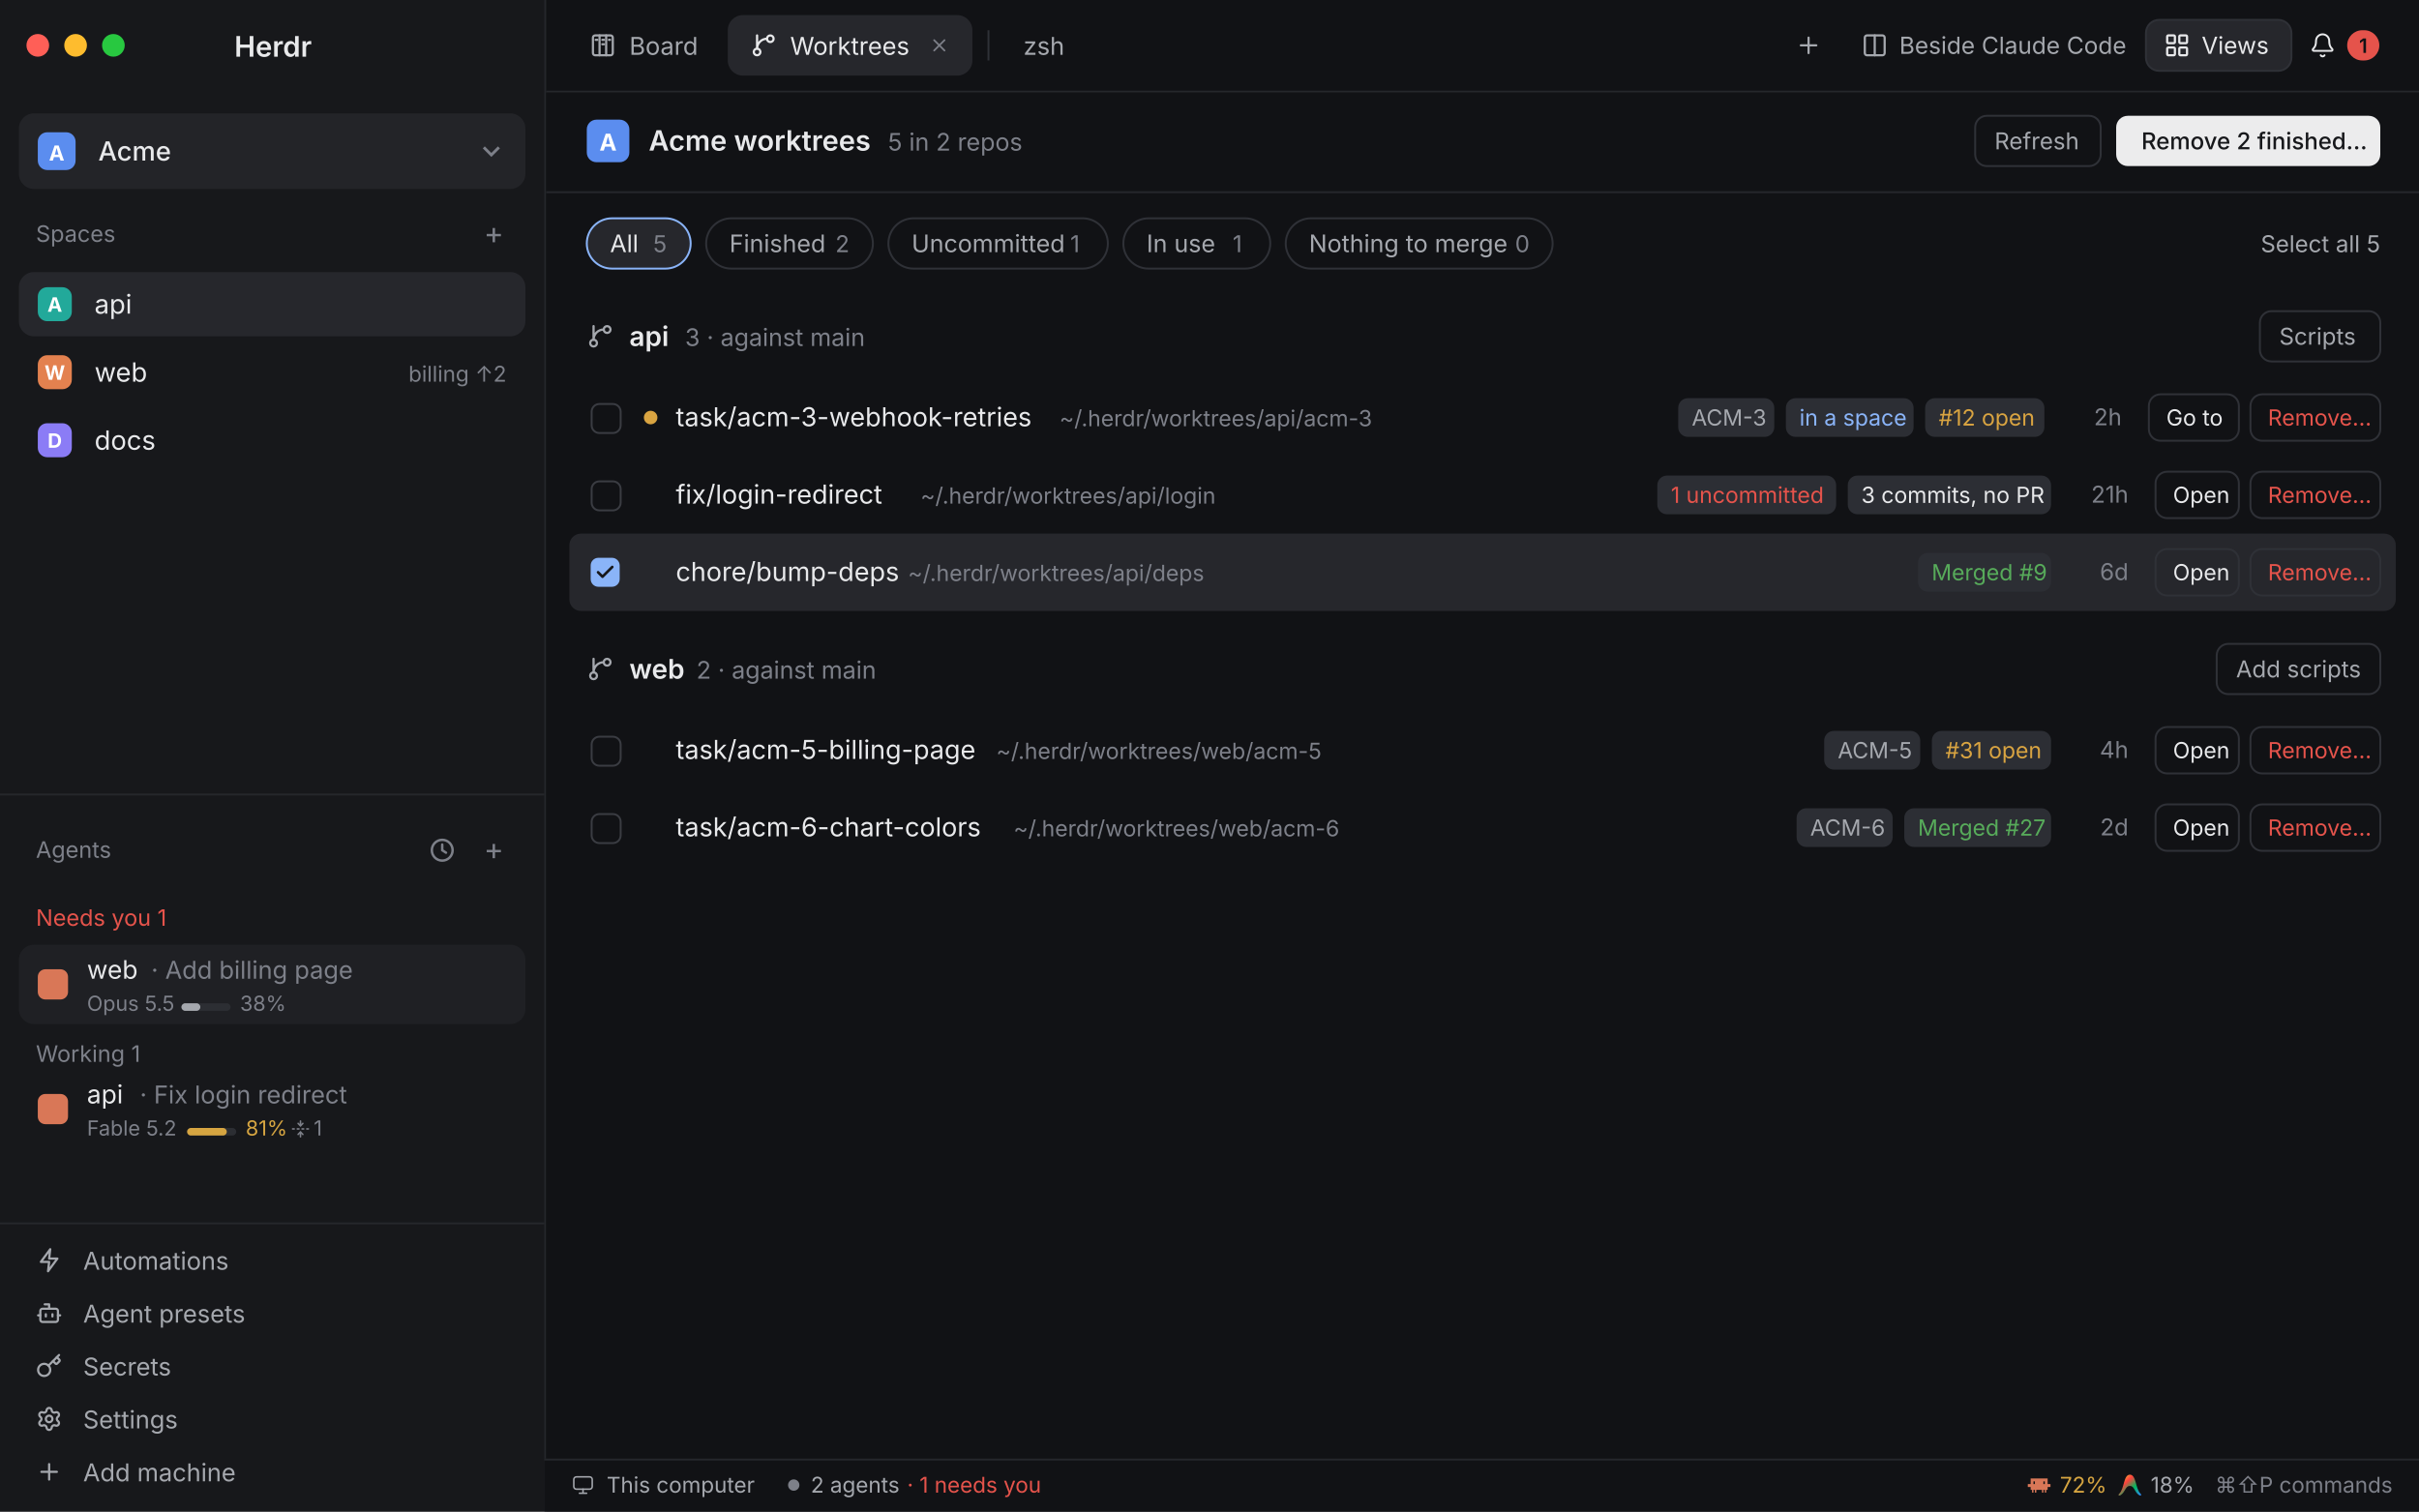
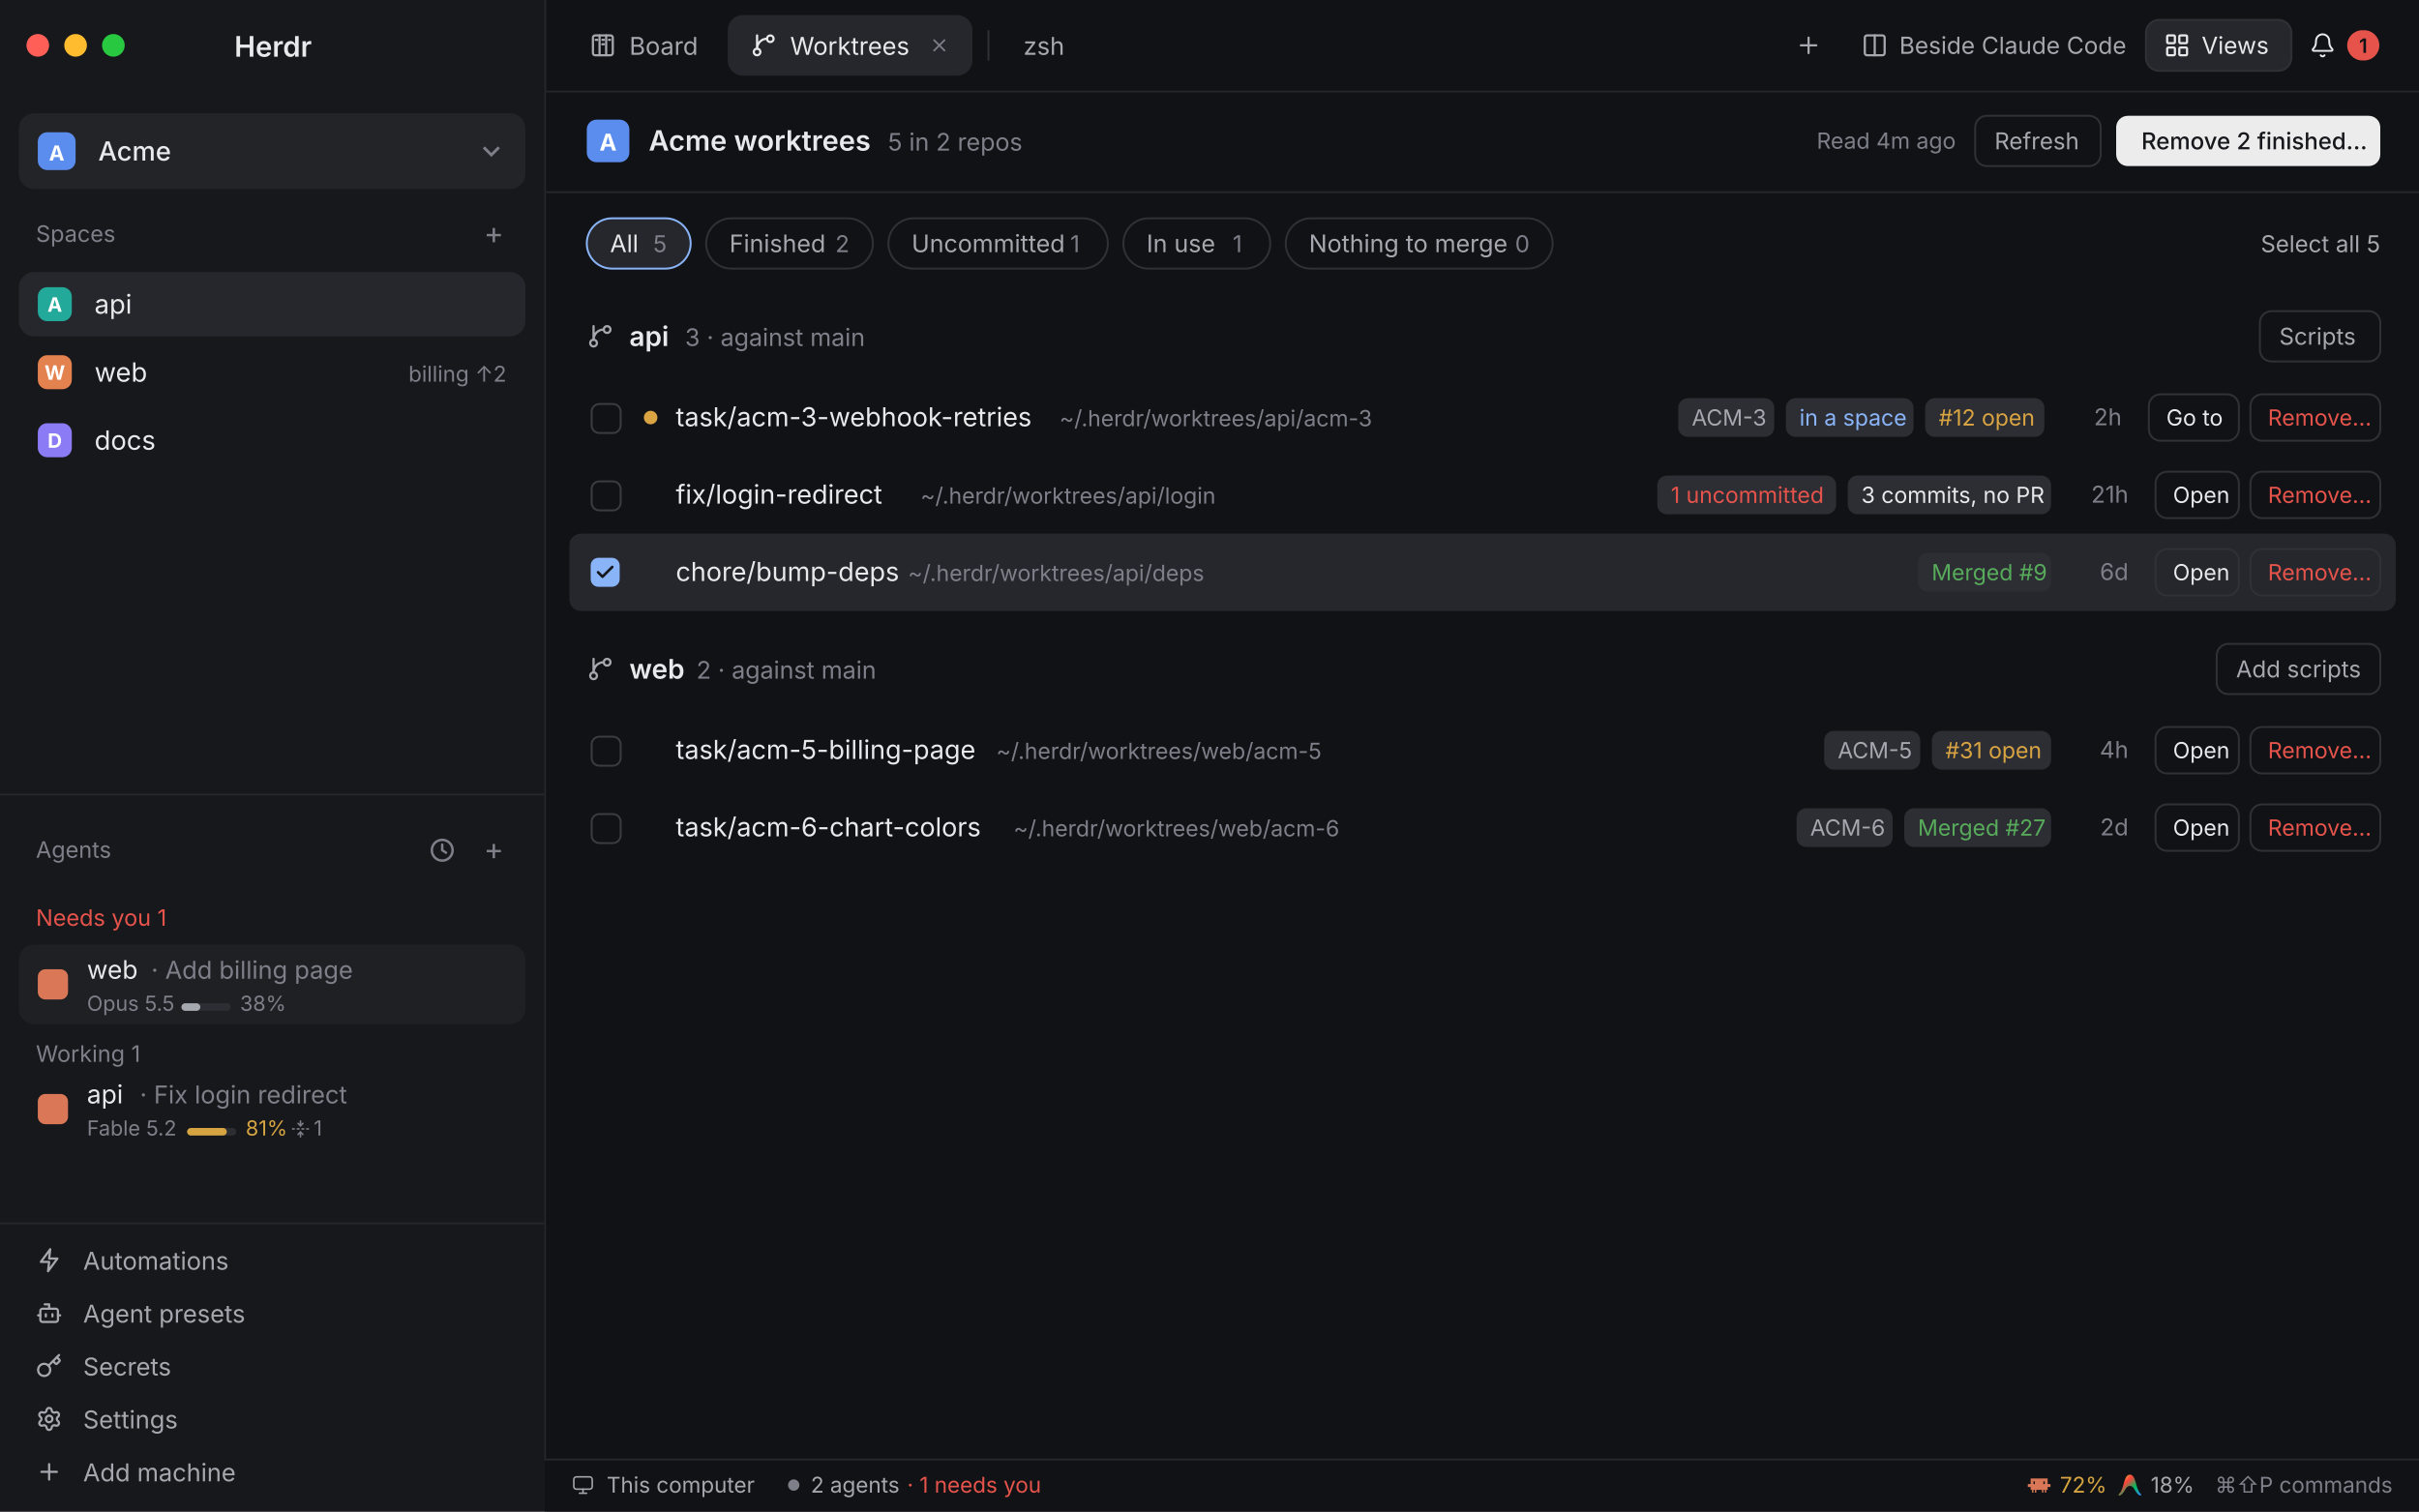
<svg xmlns="http://www.w3.org/2000/svg" width="1280" height="800" viewBox="0 0 1280 800" font-family="Geist, -apple-system, 'Helvetica Neue', sans-serif">
  <defs>
    <filter id="shadow" x="-20%" y="-20%" width="140%" height="140%">
      <feDropShadow dx="0" dy="8" stdDeviation="12" flood-color="#000" flood-opacity="0.45" />
    </filter>
    <clipPath id="pane">
      <rect x="289" y="49" width="991" height="751" />
    </clipPath>
  </defs>
  <rect x="0" y="0" width="1280" height="800" rx="0" fill="#111215" />
  <rect width="288" height="800" fill="#17181b" />
  <rect x="288" width="1" height="800" fill="#25272b" />
  <circle cx="20" cy="24" r="6" fill="#ff5f57" />
  <circle cx="40" cy="24" r="6" fill="#febc2e" />
  <circle cx="60" cy="24" r="6" fill="#28c840" />
  <text x="124" y="30" fill="#e8e9eb" font-size="15" font-weight="600">Herdr</text>
  <rect x="10" y="60" width="268" height="40" rx="8" fill="#232428" />
  <rect x="20" y="70" width="20" height="20" rx="5" fill="#5b8def" />
  <text x="30" y="85" fill="#fff" font-size="11" font-weight="700" text-anchor="middle">A</text>
  <text x="52" y="85" fill="#e8e9eb" font-size="14" font-weight="500">Acme</text>
  <path d="M256 78 l4 4 l4 -4" stroke="#7d8089" stroke-width="1.5" fill="none" />
  <text x="19" y="128" fill="#7d8089" font-size="12">Spaces</text>
  <text x="256" y="129" fill="#7d8089" font-size="16">+</text>
  <rect x="10" y="144" width="268" height="34" rx="8" fill="#26272c" />
  <rect x="20" y="152" width="18" height="18" rx="5" fill="#22a99a" />
  <text x="29" y="165" fill="#fff" font-size="10.5" font-weight="700" text-anchor="middle">A</text>
  <text x="50" y="166" fill="#e8e9eb" font-size="14">api</text>
  <rect x="20" y="188" width="18" height="18" rx="5" fill="#e3814f" />
  <text x="29" y="201" fill="#fff" font-size="10.5" font-weight="700" text-anchor="middle">W</text>
  <text x="50" y="202" fill="#e8e9eb" font-size="14">web</text>
  <text x="268" y="202" fill="#7d8089" font-size="11.5" text-anchor="end">billing ↑2</text>
  <rect x="20" y="224" width="18" height="18" rx="5" fill="#8b7cf6" />
  <text x="29" y="237" fill="#fff" font-size="10.5" font-weight="700" text-anchor="middle">D</text>
  <text x="50" y="238" fill="#e8e9eb" font-size="14">docs</text>
  <rect y="420" width="288" height="1" fill="#25272b" />
  <text x="19" y="454" fill="#7d8089" font-size="12">Agents</text>
  <circle cx="234" cy="450" r="5.5" stroke="#7d8089" stroke-width="1.3" fill="none" />
  <path d="M234 447 v3 l2 1.3" stroke="#7d8089" stroke-width="1.3" fill="none" stroke-linecap="round" />
  <text x="256" y="455" fill="#7d8089" font-size="16">+</text>
  <text x="19" y="490" fill="#e5534b" font-size="12">Needs you 1</text>
  <rect x="10" y="500" width="268" height="42" rx="8" fill="#1f2024" />
  <rect x="20" y="513" width="16" height="16" rx="4" fill="#d97757" />
  <text x="46" y="518" fill="#e8e9eb" font-size="13.5">web</text>
  <text x="80" y="518" fill="#7d8089" font-size="13">· Add billing page</text>
  <text x="46" y="535" fill="#7d8089" font-size="11">Opus 5.5</text>
  <rect x="96" y="531" width="26" height="4" rx="2" fill="#2c2e33" />
  <rect x="96" y="531" width="10" height="4" rx="2" fill="#a5a8ae" />
  <text x="127" y="535" fill="#7d8089" font-size="11">38%</text>
  <text x="19" y="562" fill="#7d8089" font-size="12">Working 1</text>
  <rect x="20" y="579" width="16" height="16" rx="4" fill="#d97757" />
  <text x="46" y="584" fill="#e8e9eb" font-size="13.5">api</text>
  <text x="74" y="584" fill="#7d8089" font-size="13">· Fix login redirect</text>
  <text x="46" y="601" fill="#7d8089" font-size="11">Fable 5.2</text>
  <rect x="99" y="597" width="26" height="4" rx="2" fill="#2c2e33" />
  <rect x="99" y="597" width="21" height="4" rx="2" fill="#d6a541" />
  <text x="130" y="601" fill="#d6a541" font-size="11">81%</text>
  <g transform="translate(154 592.5) scale(0.4167)" fill="none" stroke="#7d8089" stroke-width="2" stroke-linecap="round" stroke-linejoin="round">
    <path d="M12 22v-6" />
    <path d="M12 8V2" />
    <path d="M4 12H2" />
    <path d="M10 12H8" />
    <path d="M16 12h-2" />
    <path d="M22 12h-2" />
    <path d="m15 19-3-3-3 3" />
    <path d="m15 5-3 3-3-3" />
  </g>
  <text x="166" y="601" fill="#7d8089" font-size="11">1</text>
  <rect y="647" width="288" height="1" fill="#25272b" />
  <g transform="translate(19 660) scale(0.5833)" fill="none" stroke="#a5a8ae" stroke-width="2.00" stroke-linecap="round" stroke-linejoin="round">
    <path d="M13 2 4.5 13.5H12L11 22l8.5-11.5H12z" />
  </g>
  <text x="44" y="672" fill="#a5a8ae" font-size="13">Automations</text>
  <g transform="translate(19 688) scale(0.5833)" fill="none" stroke="#a5a8ae" stroke-width="2.00" stroke-linecap="round" stroke-linejoin="round">
    <path d="M12 8V4H8" />
    <rect width="16" height="12" x="4" y="8" rx="2" />
    <path d="M2 14h2" />
    <path d="M20 14h2" />
    <path d="M15 13v2" />
    <path d="M9 13v2" />
  </g>
  <text x="44" y="700" fill="#a5a8ae" font-size="13">Agent presets</text>
  <g transform="translate(19 716) scale(0.5833)" fill="none" stroke="#a5a8ae" stroke-width="2.00" stroke-linecap="round" stroke-linejoin="round">
    <path d="m15.5 7.5 2.3 2.3a1 1 0 0 0 1.4 0l2.1-2.1a1 1 0 0 0 0-1.4L19 4" />
    <path d="m21 2-9.6 9.6" />
    <circle cx="7.5" cy="15.5" r="5.5" />
  </g>
  <text x="44" y="728" fill="#a5a8ae" font-size="13">Secrets</text>
  <g transform="translate(19 744) scale(0.5833)" fill="none" stroke="#a5a8ae" stroke-width="2.00" stroke-linecap="round" stroke-linejoin="round">
    <path d="M9.671 4.136a2.34 2.34 0 0 1 4.659 0 2.34 2.34 0 0 0 3.319 1.915 2.34 2.34 0 0 1 2.33 4.033 2.34 2.34 0 0 0 0 3.831 2.34 2.34 0 0 1-2.33 4.033 2.34 2.34 0 0 0-3.319 1.915 2.34 2.34 0 0 1-4.659 0 2.34 2.34 0 0 0-3.32-1.915 2.34 2.34 0 0 1-2.33-4.033 2.34 2.34 0 0 0 0-3.831A2.34 2.34 0 0 1 6.35 6.051a2.34 2.34 0 0 0 3.319-1.915" />
    <circle cx="12" cy="12" r="3" />
  </g>
  <text x="44" y="756" fill="#a5a8ae" font-size="13">Settings</text>
  <g transform="translate(19 772) scale(0.5833)" fill="none" stroke="#a5a8ae" stroke-width="2.00" stroke-linecap="round" stroke-linejoin="round">
    <path d="M5 12h14" />
    <path d="M12 5v14" />
  </g>
  <text x="44" y="784" fill="#a5a8ae" font-size="13">Add machine</text>
  <g transform="translate(312 17) scale(0.5833)" fill="none" stroke="#a5a8ae" stroke-width="2" stroke-linecap="round" stroke-linejoin="round">
    <rect x="3" y="3" width="18" height="18" rx="2" />
    <path d="M9 3v18" />
    <path d="M15 3v18" />
    <path d="M5.5 7h1.5" />
    <path d="M11.5 7h1.5" />
    <path d="M11.5 11h1.5" />
    <path d="M17.5 7h1" />
  </g>
  <text x="333" y="29" fill="#a5a8ae" font-size="13">Board</text>
  <rect x="385.1" y="8" width="129.44" height="32" rx="8" fill="#26272c" />
  <g transform="translate(397.1 17) scale(0.5833)" fill="none" stroke="#e8e9eb" stroke-width="2" stroke-linecap="round" stroke-linejoin="round">
    <path d="M15 6a9 9 0 0 0-9 9V3" />
    <circle cx="18" cy="6" r="3" />
    <circle cx="6" cy="18" r="3" />
  </g>
  <text x="418.1" y="29" fill="#e8e9eb" font-size="13">Worktrees</text>
  <g transform="translate(491.54 18.5) scale(0.4583)" fill="none" stroke="#7d8089" stroke-width="2" stroke-linecap="round" stroke-linejoin="round">
    <path d="M18 6 6 18" />
    <path d="m6 6 12 12" />
  </g>
  <rect x="522.54" y="16" width="1" height="16" fill="#2f3137" />
  <text x="541.54" y="29" fill="#a5a8ae" font-size="13">zsh</text>
  <g transform="translate(950 17) scale(0.5833)" fill="none" stroke="#a5a8ae" stroke-width="2" stroke-linecap="round" stroke-linejoin="round">
    <path d="M5 12h14" />
    <path d="M12 5v14" />
  </g>
  <g transform="translate(985 17) scale(0.5833)" fill="none" stroke="#a5a8ae" stroke-width="2" stroke-linecap="round" stroke-linejoin="round">
    <rect width="18" height="18" x="3" y="3" rx="2" />
    <path d="M12 3v18" />
  </g>
  <text x="1005" y="28.5" fill="#a5a8ae" font-size="12.5">Beside Claude Code</text>
  <rect x="1135.5" y="10.5" width="77" height="27" rx="7" fill="#26272c" stroke="#2f3137" />
  <g transform="translate(1145 17) scale(0.5833)" fill="none" stroke="#e8e9eb" stroke-width="2" stroke-linecap="round" stroke-linejoin="round">
    <rect width="7" height="7" x="3" y="3" rx="1" />
    <rect width="7" height="7" x="14" y="3" rx="1" />
    <rect width="7" height="7" x="14" y="14" rx="1" />
    <rect width="7" height="7" x="3" y="14" rx="1" />
  </g>
  <text x="1165" y="28.5" fill="#e8e9eb" font-size="12.5">Views</text>
  <g transform="translate(1222 17) scale(0.5833)" fill="none" stroke="#e8e9eb" stroke-width="1.75" stroke-linecap="round" stroke-linejoin="round">
    <path d="M10.268 21a2 2 0 0 0 3.464 0" />
    <path d="M3.262 15.326A1 1 0 0 0 4 17h16a1 1 0 0 0 .74-1.673C19.41 13.956 18 12.499 18 8A6 6 0 0 0 6 8c0 4.499-1.411 5.956-2.738 7.326" />
  </g>
  <rect x="1242" y="16" width="17" height="16" rx="8" fill="#e5534b" />
  <text x="1250.5" y="28" fill="#111215" font-size="10.5" font-weight="600" text-anchor="middle">1</text>
  <rect x="289" y="48" width="991" height="1" fill="#25272b" />
  <rect x="289" y="49" width="991" height="751" fill="#111215" />
  <g clip-path="url(#pane)">
    <g transform="translate(289 49) scale(1.02376) translate(-301 -92)">
      <rect x="322" y="106" width="22" height="22" rx="5" fill="#5b8def" />
      <text x="333" y="122" fill="#fff" font-size="12" font-weight="700" text-anchor="middle">A</text>
      <text x="354" y="122" fill="#e8e9eb" font-size="14.5" font-weight="600">Acme worktrees</text>
      <text x="477.62" y="122" fill="#7d8089" font-size="12.5">5 in 2 repos</text>
      <rect x="301" y="143" width="968" height="1" rx="0" fill="#25272b" />
      <rect x="1112.48" y="104" width="136.52" height="26" rx="6" fill="#ececed" />
      <text x="1125.48" y="121.32" fill="#17181b" font-size="12" font-weight="500">Remove 2 finished…</text>
+       <text x="1029.6" y="121" fill="#7d8089" font-size="11.5" text-anchor="end">Read 4m ago</text>
      <rect x="1039.6" y="104" width="64.88" height="26" rx="6" fill="none" stroke="#2f3137" />
      <text x="1049.6" y="121.32" fill="#a5a8ae" font-size="12">Refresh</text>
      <rect x="322" y="157" width="53.69" height="26" rx="13" fill="#26272c" stroke="#8ab4f8" />
      <text x="334" y="174.5" fill="#e8e9eb" font-size="12.5">All</text>
      <text x="356.25" y="174.5" fill="#7d8089" font-size="12">5</text>
      <rect x="383.69" y="157" width="86.19" height="26" rx="13" fill="none" stroke="#2f3137" />
      <text x="395.69" y="174.5" fill="#a5a8ae" font-size="12.5">Finished</text>
      <text x="450.44" y="174.5" fill="#7d8089" font-size="12">2</text>
      <rect x="477.88" y="157" width="113.44" height="26" rx="13" fill="none" stroke="#2f3137" />
      <text x="489.88" y="174.5" fill="#a5a8ae" font-size="12.5">Uncommitted</text>
      <text x="571.88" y="174.5" fill="#7d8089" font-size="12">1</text>
      <rect x="599.32" y="157" width="75.94" height="26" rx="13" fill="none" stroke="#2f3137" />
      <text x="611.32" y="174.5" fill="#a5a8ae" font-size="12.5">In use</text>
      <text x="655.82" y="174.5" fill="#7d8089" font-size="12">1</text>
      <rect x="683.26" y="157" width="137.94" height="26" rx="13" fill="none" stroke="#2f3137" />
      <text x="695.26" y="174.5" fill="#a5a8ae" font-size="12.5">Nothing to merge</text>
      <text x="801.76" y="174.5" fill="#7d8089" font-size="12">0</text>
      <text x="1249" y="174.5" fill="#a5a8ae" font-size="12" text-anchor="end">Select all 5</text>
      <g transform="translate(322 211) scale(0.5833)" fill="none" stroke="#a5a8ae" stroke-width="2" stroke-linecap="round" stroke-linejoin="round">
        <path d="M15 6a9 9 0 0 0-9 9V3" />
        <circle cx="18" cy="6" r="3" />
        <circle cx="6" cy="18" r="3" />
      </g>
      <text x="344" y="223" fill="#e8e9eb" font-size="14" font-weight="600">api</text>
      <text x="372.76" y="223" fill="#7d8089" font-size="12.5">3 · against main</text>
      <rect x="1186.76" y="205" width="62.24" height="26" rx="6" fill="none" stroke="#2f3137" />
      <text x="1196.76" y="222.32" fill="#a5a8ae" font-size="12">Scripts</text>
      <rect x="324.5" y="253" width="15" height="15" rx="4" fill="none" stroke="#3a3c42" />
      <circle cx="355" cy="260" r="3.5" fill="#d9a441" />
      <text x="368" y="264.5" fill="#e8e9eb" font-size="13.5">task/acm-3-webhook-retries</text>
      <text x="566.3" y="264.5" fill="#7d8089" font-size="11.5">~/.herdr/worktrees/api/acm-3</text>
      <rect x="1181.89" y="248" width="67.105" height="24" rx="6" fill="none" stroke="#2f3137" />
      <text x="1190.89" y="264.14" fill="#e5534b" font-size="11.5">Remove…</text>
      <rect x="1129.38" y="248" width="46.52" height="24" rx="6" fill="none" stroke="#2f3137" />
      <text x="1138.38" y="264.14" fill="#e8e9eb" font-size="11.5">Go to</text>
      <text x="1115.38" y="264" fill="#7d8089" font-size="12" text-anchor="end">2h</text>
      <rect x="1013.76" y="250" width="61.61" height="20" rx="5" fill="#2c2e34" />
      <text x="1020.76" y="264.14" fill="#d9a441" font-size="11.5">#12 open</text>
      <rect x="941.765" y="250" width="66" height="20" rx="5" fill="#2c2e34" />
      <text x="948.765" y="264.14" fill="#8ab4f8" font-size="11.5">in a space</text>
      <rect x="886.115" y="250" width="49.65" height="20" rx="5" fill="#2c2e34" />
      <text x="893.115" y="264.14" fill="#a5a8ae" font-size="11.5">ACM-3</text>
      <rect x="324.5" y="293" width="15" height="15" rx="4" fill="none" stroke="#3a3c42" />
      <text x="368" y="304.5" fill="#e8e9eb" font-size="13.5">fix/login-redirect</text>
      <text x="494.48" y="304.5" fill="#7d8089" font-size="11.5">~/.herdr/worktrees/api/login</text>
      <rect x="1181.89" y="288" width="67.105" height="24" rx="6" fill="none" stroke="#2f3137" />
      <text x="1190.89" y="304.14" fill="#e5534b" font-size="11.5">Remove…</text>
      <rect x="1132.83" y="288" width="43.07" height="24" rx="6" fill="none" stroke="#2f3137" />
      <text x="1141.83" y="304.14" fill="#e8e9eb" font-size="11.5">Open</text>
      <text x="1118.83" y="304" fill="#7d8089" font-size="12" text-anchor="end">21h</text>
      <rect x="973.745" y="290" width="105.08" height="20" rx="5" fill="#2c2e34" />
      <text x="980.745" y="304.14" fill="#e8e9eb" font-size="11.5">3 commits, no PR</text>
      <rect x="875.315" y="290" width="92.43" height="20" rx="5" fill="#2c2e34" />
      <text x="882.315" y="304.14" fill="#e5534b" font-size="11.5">1 uncommitted</text>
      <rect x="313" y="320" width="944" height="40" rx="6" fill="#26272c" />
      <rect x="324" y="332.5" width="15" height="15" rx="4" fill="#8ab4f8" />
      <g transform="translate(326 334.5) scale(0.4583)" fill="none" stroke="#17181b" stroke-width="3" stroke-linecap="round" stroke-linejoin="round">
        <path d="M20 6 9 17l-5-5" />
      </g>
      <text x="368" y="344.5" fill="#e8e9eb" font-size="13.5">chore/bump-deps</text>
      <text x="488" y="344.5" fill="#7d8089" font-size="11.5">~/.herdr/worktrees/api/deps</text>
      <rect x="1181.89" y="328" width="67.105" height="24" rx="6" fill="none" stroke="#2f3137" />
      <text x="1190.89" y="344.14" fill="#e5534b" font-size="11.5">Remove…</text>
      <rect x="1132.83" y="328" width="43.07" height="24" rx="6" fill="none" stroke="#2f3137" />
      <text x="1141.83" y="344.14" fill="#e8e9eb" font-size="11.5">Open</text>
      <text x="1118.83" y="344" fill="#7d8089" font-size="12" text-anchor="end">6d</text>
      <rect x="1010.09" y="330" width="68.74" height="20" rx="5" fill="#2c2e34" />
      <text x="1017.09" y="344.14" fill="#57ab5a" font-size="11.5">Merged #9</text>
      <g transform="translate(322 383) scale(0.5833)" fill="none" stroke="#a5a8ae" stroke-width="2" stroke-linecap="round" stroke-linejoin="round">
        <path d="M15 6a9 9 0 0 0-9 9V3" />
        <circle cx="18" cy="6" r="3" />
        <circle cx="6" cy="18" r="3" />
      </g>
      <text x="344" y="395" fill="#e8e9eb" font-size="14" font-weight="600">web</text>
      <text x="378.64" y="395" fill="#7d8089" font-size="12.5">2 · against main</text>
      <rect x="1164.44" y="377" width="84.56" height="26" rx="6" fill="none" stroke="#2f3137" />
      <text x="1174.44" y="394.32" fill="#a5a8ae" font-size="12">Add scripts</text>
      <rect x="324.5" y="425" width="15" height="15" rx="4" fill="none" stroke="#3a3c42" />
      <text x="368" y="436.5" fill="#e8e9eb" font-size="13.5">task/acm-5-billing-page</text>
      <text x="533.63" y="436.5" fill="#7d8089" font-size="11.5">~/.herdr/worktrees/web/acm-5</text>
      <rect x="1181.89" y="420" width="67.105" height="24" rx="6" fill="none" stroke="#2f3137" />
      <text x="1190.89" y="436.14" fill="#e5534b" font-size="11.5">Remove…</text>
      <rect x="1132.83" y="420" width="43.07" height="24" rx="6" fill="none" stroke="#2f3137" />
      <text x="1141.83" y="436.14" fill="#e8e9eb" font-size="11.5">Open</text>
      <text x="1118.83" y="436" fill="#7d8089" font-size="12" text-anchor="end">4h</text>
      <rect x="1017.22" y="422" width="61.61" height="20" rx="5" fill="#2c2e34" />
      <text x="1024.22" y="436.14" fill="#d9a441" font-size="11.5">#31 open</text>
      <rect x="961.565" y="422" width="49.65" height="20" rx="5" fill="#2c2e34" />
      <text x="968.565" y="436.14" fill="#a5a8ae" font-size="11.5">ACM-5</text>
      <rect x="324.5" y="465" width="15" height="15" rx="4" fill="none" stroke="#3a3c42" />
      <text x="368" y="476.5" fill="#e8e9eb" font-size="13.5">task/acm-6-chart-colors</text>
      <text x="542.54" y="476.5" fill="#7d8089" font-size="11.5">~/.herdr/worktrees/web/acm-6</text>
      <rect x="1181.89" y="460" width="67.105" height="24" rx="6" fill="none" stroke="#2f3137" />
      <text x="1190.89" y="476.14" fill="#e5534b" font-size="11.5">Remove…</text>
      <rect x="1132.83" y="460" width="43.07" height="24" rx="6" fill="none" stroke="#2f3137" />
      <text x="1141.83" y="476.14" fill="#e8e9eb" font-size="11.5">Open</text>
      <text x="1118.83" y="476" fill="#7d8089" font-size="12" text-anchor="end">2d</text>
      <rect x="1002.96" y="462" width="75.87" height="20" rx="5" fill="#2c2e34" />
      <text x="1009.96" y="476.14" fill="#57ab5a" font-size="11.5">Merged #27</text>
      <rect x="947.305" y="462" width="49.65" height="20" rx="5" fill="#2c2e34" />
      <text x="954.305" y="476.14" fill="#a5a8ae" font-size="11.5">ACM-6</text>
    </g>
  </g>
  <rect x="288" y="772" width="992" height="28" fill="#111215" />
  <rect x="288" y="772" width="992" height="1" fill="#25272b" />
  <g transform="translate(302 779.5) scale(0.5417)" fill="none" stroke="#a5a8ae" stroke-width="1.5" stroke-linecap="round" stroke-linejoin="round">
    <rect x="3" y="4" width="18" height="12" rx="2.5" />
    <path d="M8.5 20h7M12 16v4" />
  </g>
  <text x="321" y="790" fill="#a5a8ae" font-size="11.5">This computer</text>
  <circle cx="420" cy="786" r="3" fill="#7d8089" />
  <text x="429" y="790" fill="#a5a8ae" font-size="11.5">2 agents</text>
  <text x="480" y="790" fill="#e5534b" font-size="11.5">· 1 needs you</text>
  <g transform="translate(1073 780) scale(0.5)" fill="#D97757">
    <path clip-rule="evenodd" d="M20.998 10.949H24v3.102h-3v3.028h-1.487V20H18v-2.921h-1.487V20H15v-2.921H9V20H7.488v-2.921H6V20H4.487v-2.921H3V14.05H0V10.95h3V5h17.998v5.949zM6 10.949h1.488V8.102H6v2.847zm10.51 0H18V8.102h-1.49v2.847z" fill-rule="evenodd" />
  </g>
  <text x="1090" y="790" fill="#d6a541" font-size="11.5">72%</text>
  <g transform="translate(1121 780) scale(0.5)">
    <defs>
      <linearGradient id="agy-grad" x1="0" y1="0" x2="1" y2="1">
        <stop offset="0" stop-color="#FFE432" />
        <stop offset=".35" stop-color="#FC413D" />
        <stop offset=".65" stop-color="#00B95C" />
        <stop offset="1" stop-color="#3186FF" />
      </linearGradient>
    </defs>
    <path d="M21.751 22.607c1.34 1.005 3.35.335 1.508-1.508C17.73 15.74 18.904 1 12.037 1 5.17 1 6.342 15.74.815 21.1c-2.01 2.009.167 2.511 1.507 1.506 5.192-3.517 4.857-9.714 9.715-9.714 4.857 0 4.522 6.197 9.714 9.715z" fill="url(#agy-grad)" />
  </g>
  <text x="1138" y="790" fill="#a5a8ae" font-size="11.5">18%</text>
  <text x="1266" y="790" fill="#7d8089" font-size="11.5" text-anchor="end">⌘⇧P  commands</text>
</svg>
